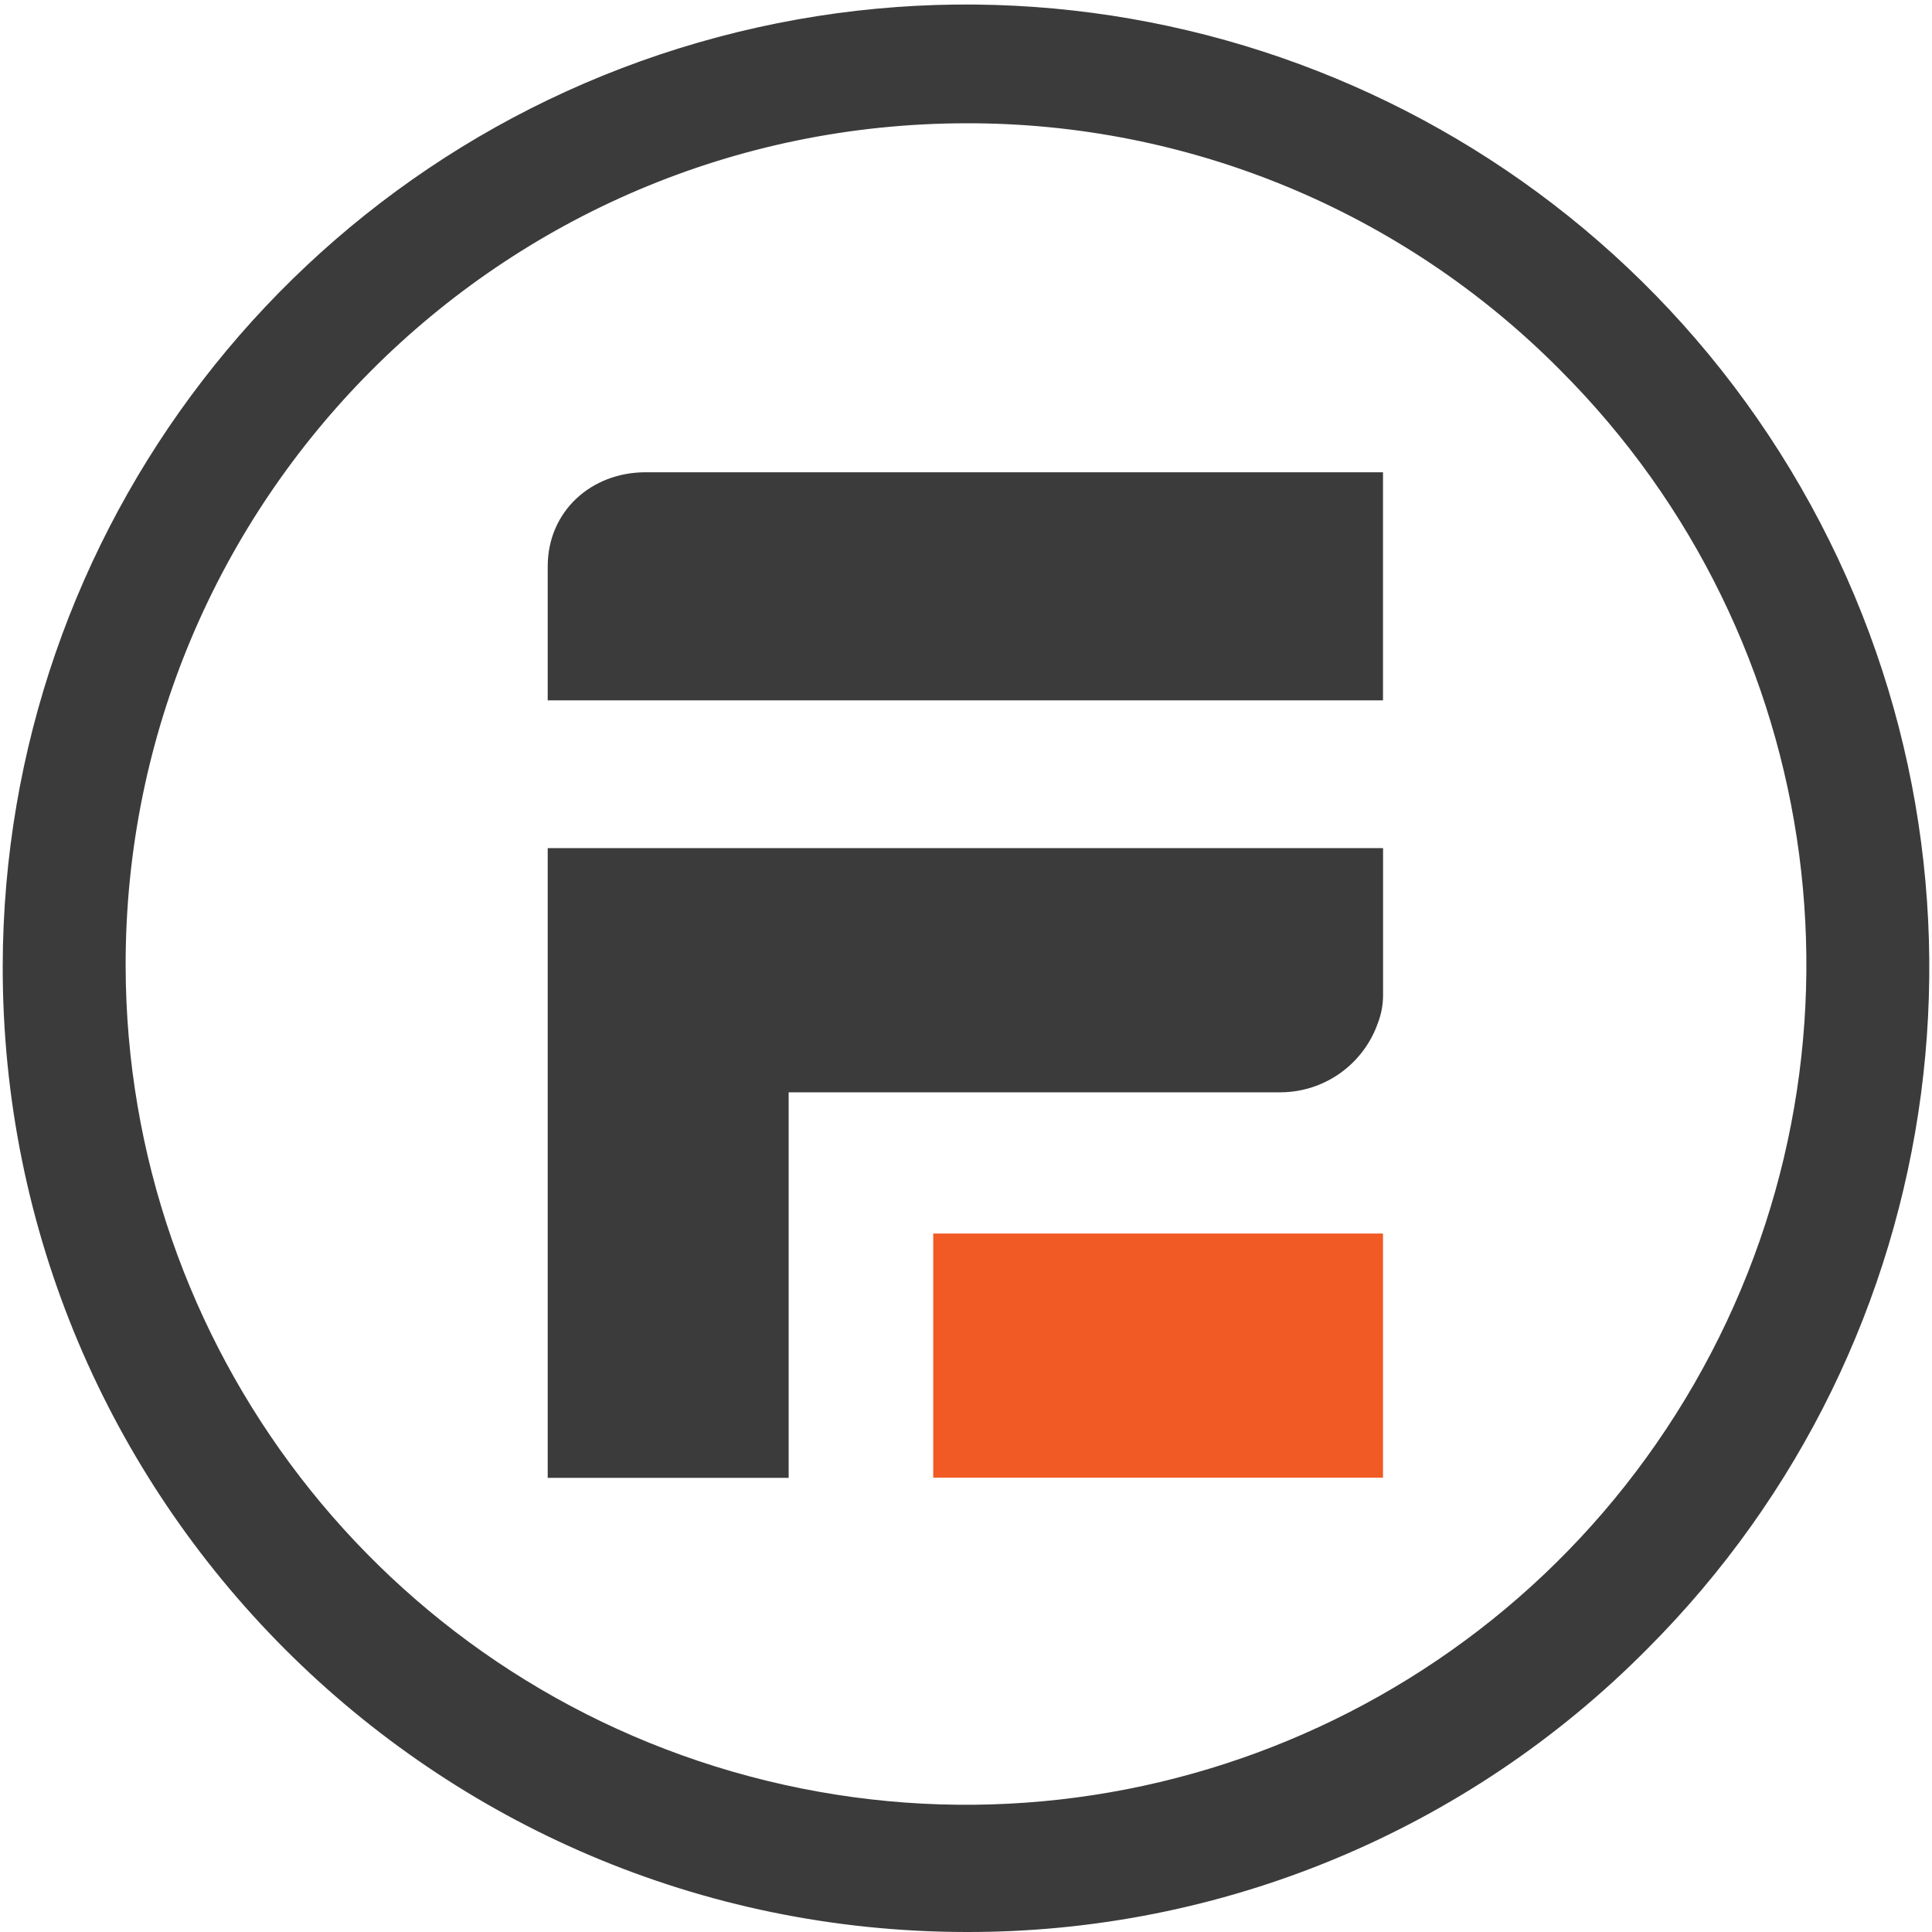
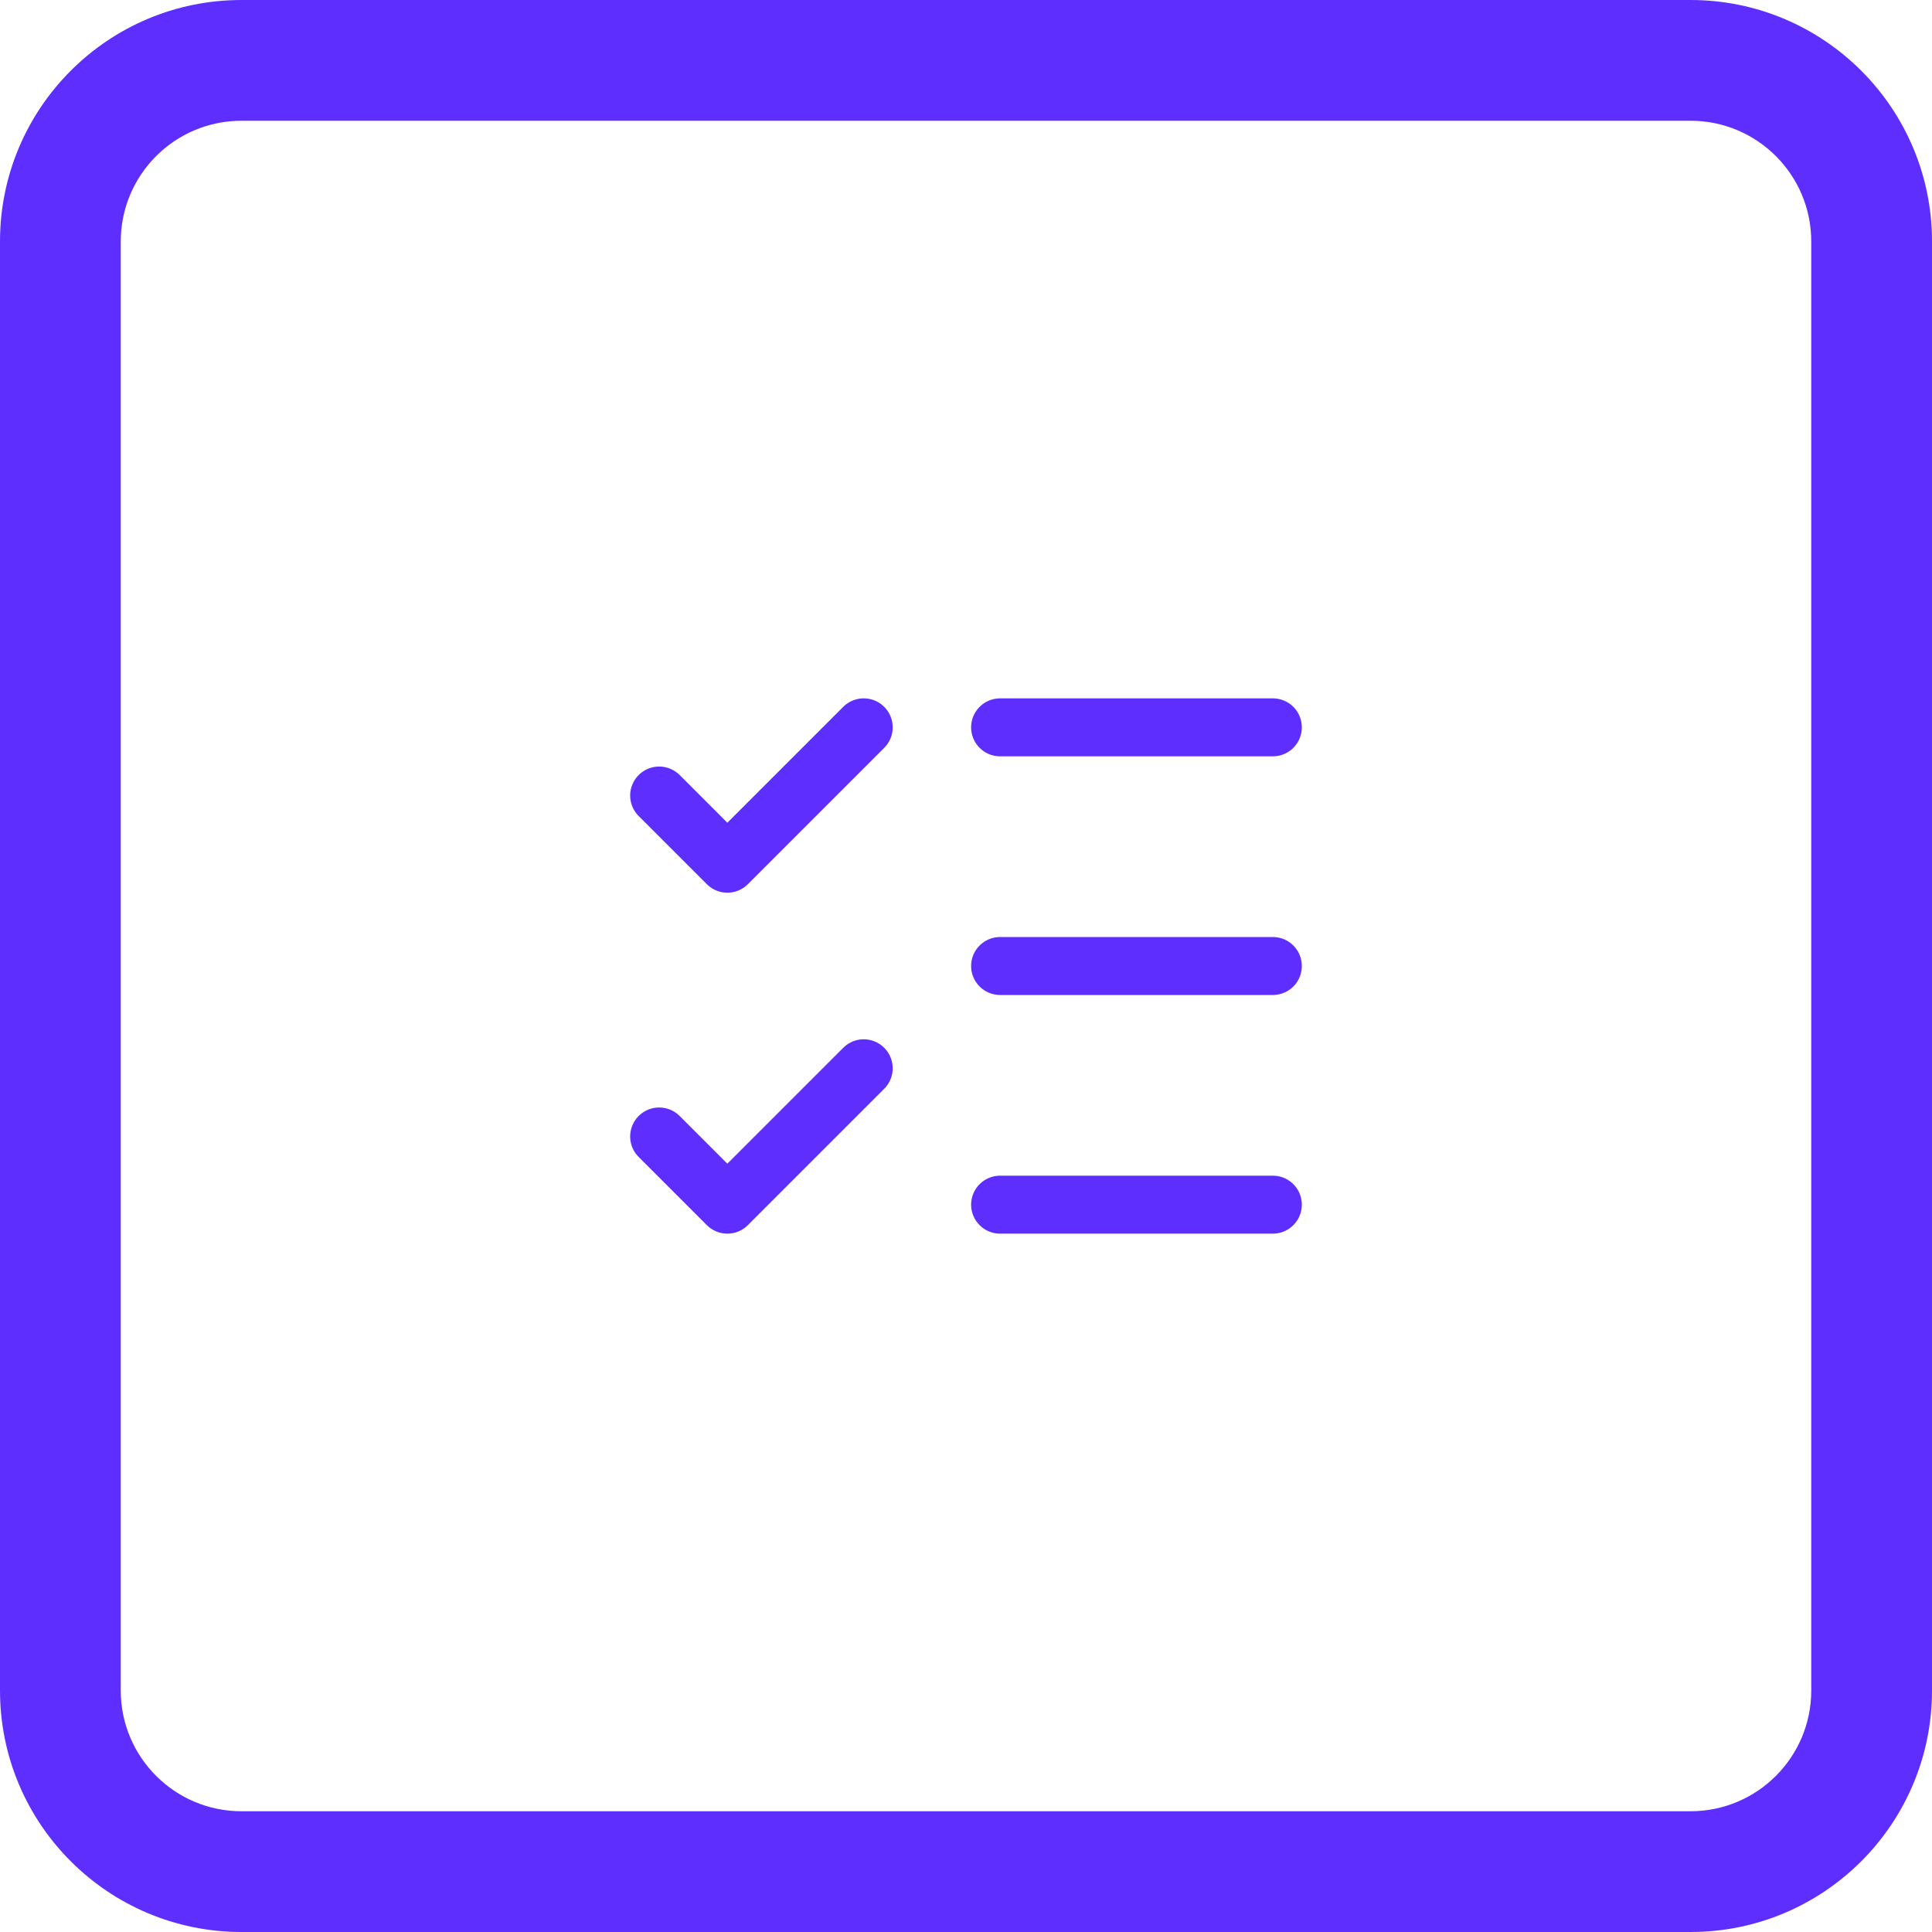
- <svg xmlns="http://www.w3.org/2000/svg" viewBox="0 0 599.68 601.37" width="250" height="250">
-   <defs />
-   <rect fill="#F15A24" x="289.64" y="383.96" width="140" height="76" />
-   <path fill="#3B3B3B" d="M400.21,147H200.12c-17,0-30.48,12.2-30.48,29.31V218h260V147Z" />
-   <path fill="#3B3B3B" d="M397.86,264H169.64V460h75V340H397.86A32.22,32.22,0,0,0,428,318.56a24.29,24.29,0,0,0,1.66-8.69V264Z" />
-   <path fill="#3B3B3B" d="M299.84,601.37A300.26,300.26,0,0,1,0,300.68,299.84,299.84,0,1,1,511.85,513.3,297.44,297.44,0,0,1,299.84,601.37Zm0-563A261.94,261.94,0,0,0,38.26,300.68,261.58,261.58,0,1,0,484.8,115.2,259.47,259.47,0,0,0,299.84,38.37Z" />
+ <svg xmlns="http://www.w3.org/2000/svg" width="170" height="170" viewBox="0 0 170 170" fill="none">
+   <path fill="#5E2EFF" d="M0 21.25A21.25 21.25 0 0 1 21.25 0h127.5A21.25 21.25 0 0 1 170 21.25v127.5A21.25 21.25 0 0 1 148.75 170H21.25A21.25 21.25 0 0 1 0 148.75V21.25Zm159.375 0a10.623 10.623 0 0 0-10.625-10.625H21.25A10.625 10.625 0 0 0 10.625 21.25v127.5a10.625 10.625 0 0 0 10.625 10.625h127.5a10.624 10.624 0 0 0 10.625-10.625V21.25Z" />
+   <g transform="translate(49 49) scale(3)">
+     <g fill="none" stroke="#5E2EFF" stroke-width="1.7" stroke-linecap="round" stroke-linejoin="round">
+       <path d="M13 5h8" />
+       <path d="M13 12h8" />
+       <path d="M13 19h8" />
+       <path d="m3 17 2 2 4-4" />
+       <path d="m3 7 2 2 4-4" />
+     </g>
+   </g>
</svg>
